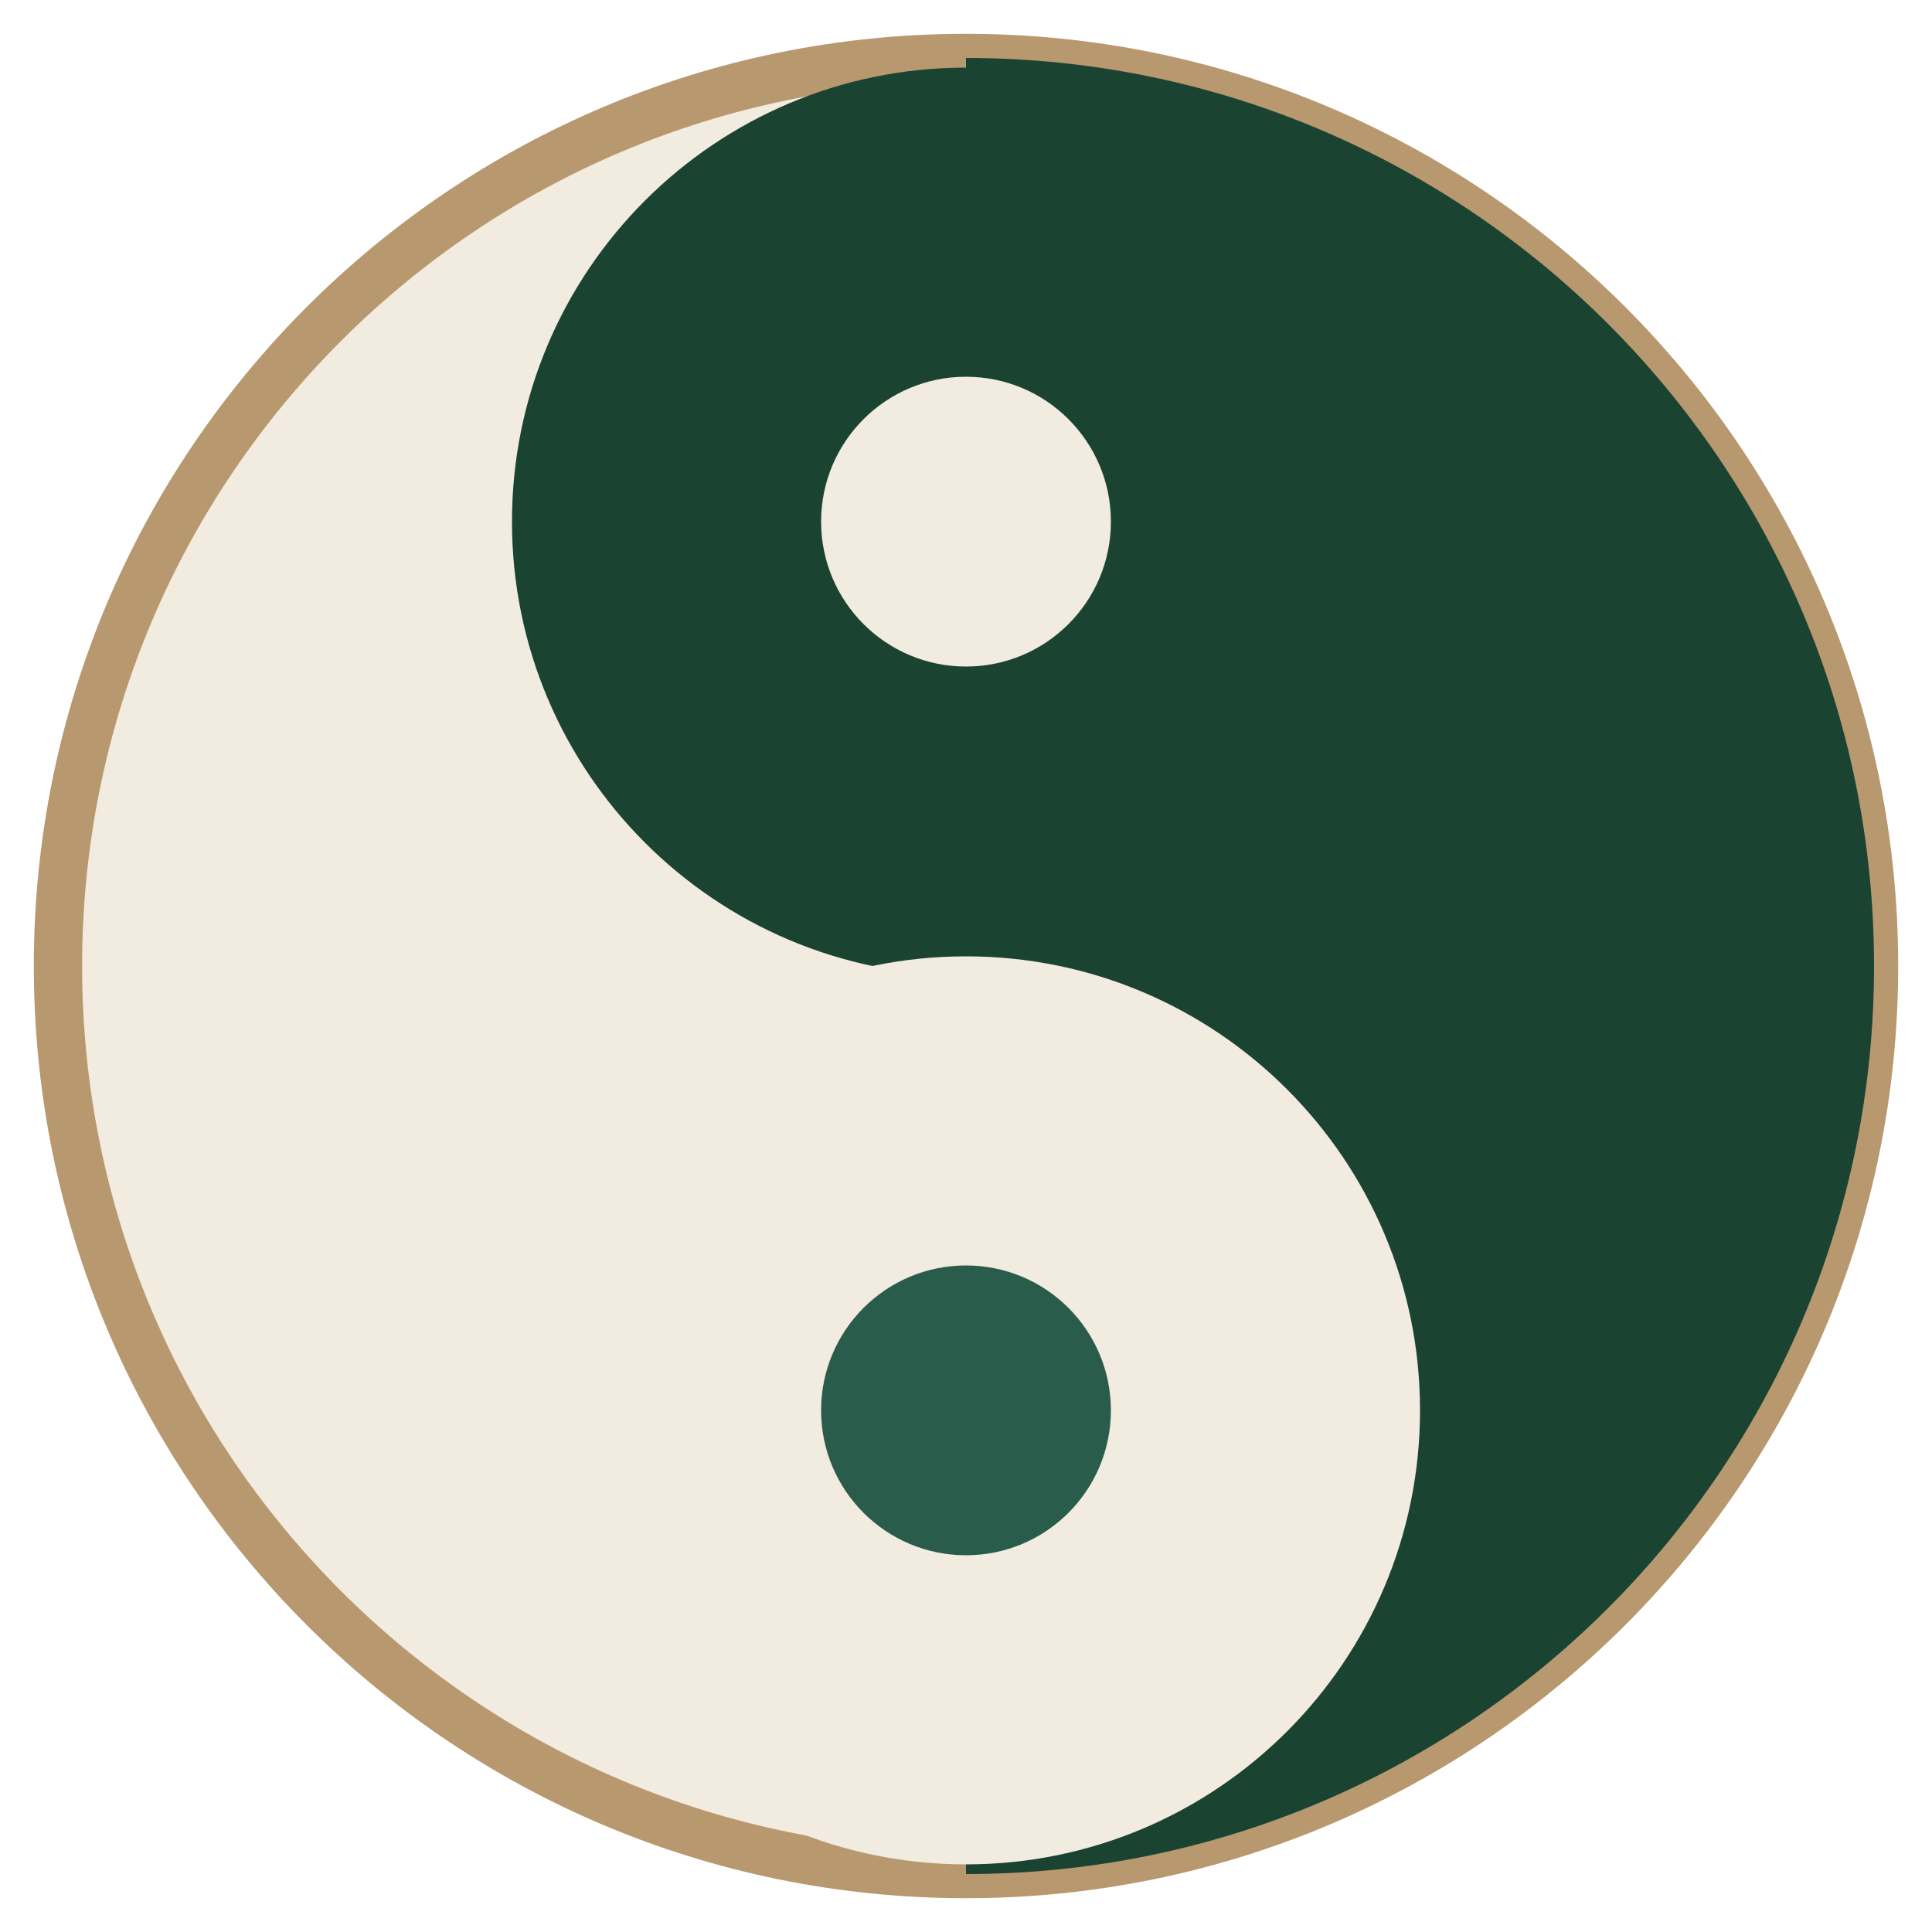
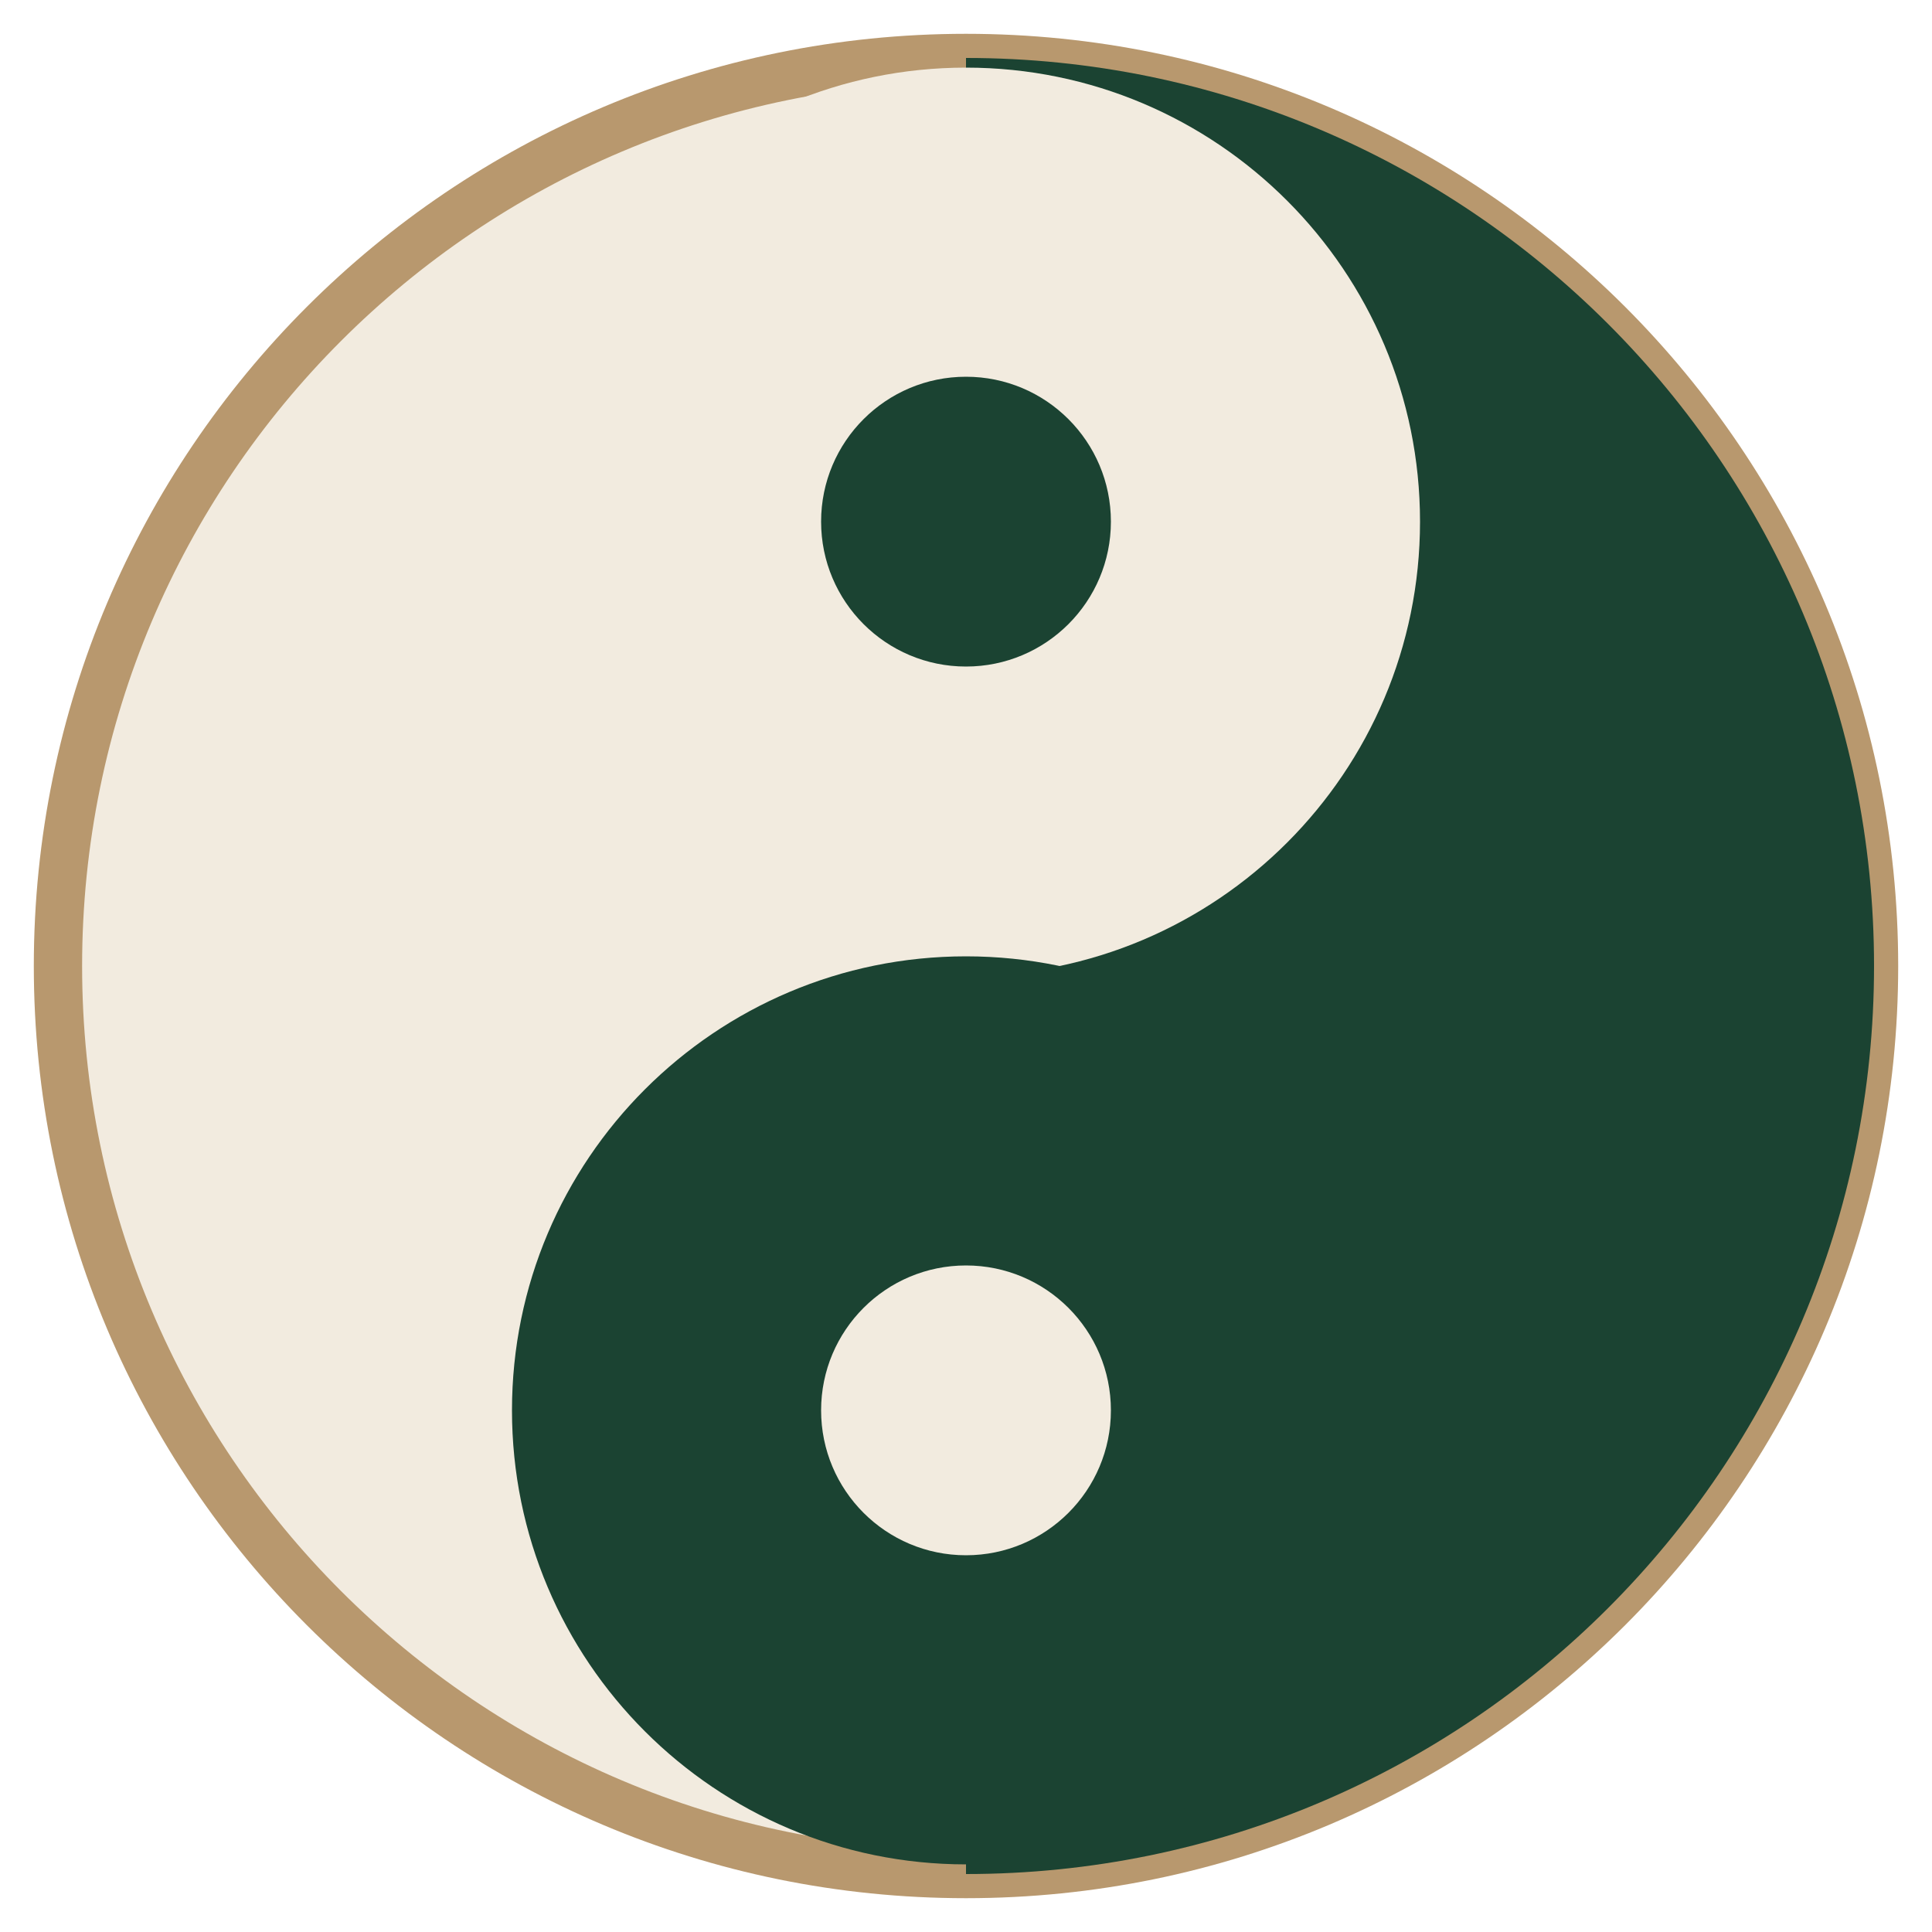
<svg xmlns="http://www.w3.org/2000/svg" viewBox="0 0 100 100">
  <circle cx="50" cy="50" r="47" fill="#F2EBDF" stroke="#B8986E" stroke-width="2.5" />
  <g clip-path="url(#clip)">
    <clipPath id="clip">
      <circle cx="50" cy="50" r="47" />
    </clipPath>
    <rect x="50" y="3" width="47" height="94" fill="#1B4332" />
-     <circle cx="50" cy="27" r="23.5" fill="#1B4332" />
-     <circle cx="50" cy="73" r="23.5" fill="#F2EBDF" />
-     <circle cx="50" cy="27" r="7.5" fill="#F2EBDF" />
-     <circle cx="50" cy="73" r="7.5" fill="#2A5C4C" />
+     <circle cx="50" cy="27" r="23.5" fill="#F2EBDF" />
+     <circle cx="50" cy="73" r="23.5" fill="#1B4332" />
+     <circle cx="50" cy="27" r="7.5" fill="#1B4332" />
+     <circle cx="50" cy="73" r="7.5" fill="#F2EBDF" />
  </g>
</svg>
